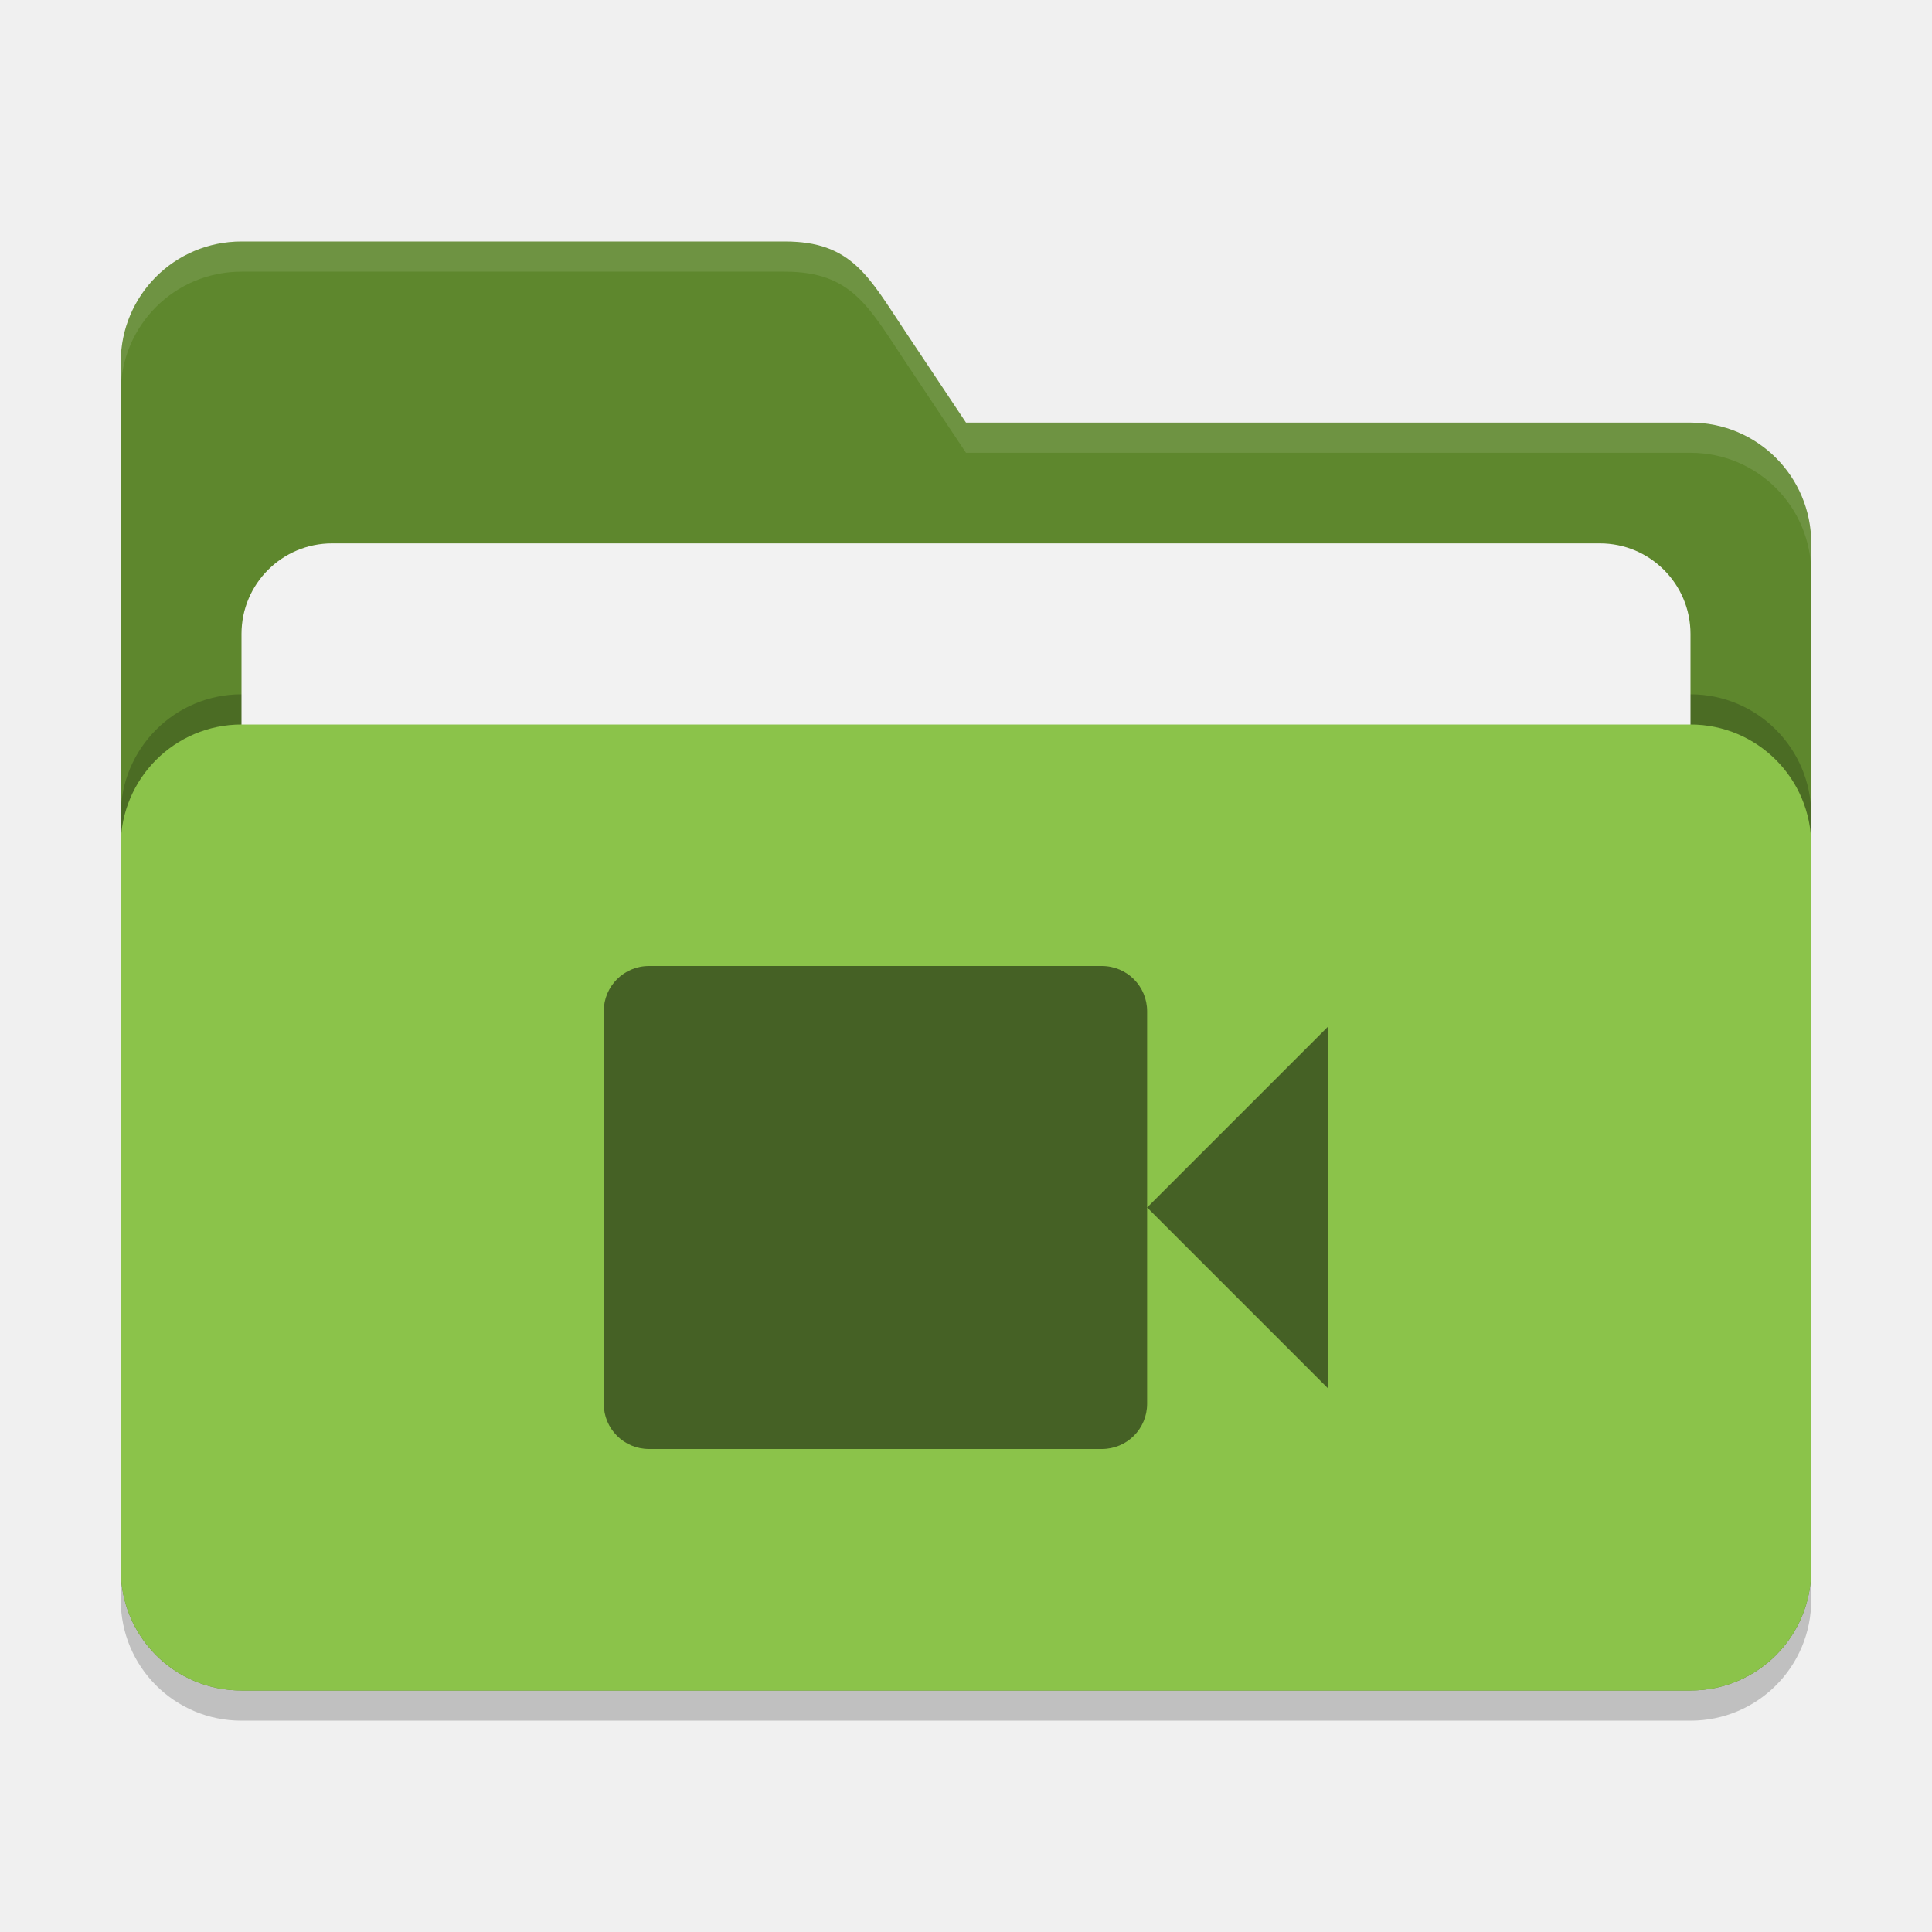
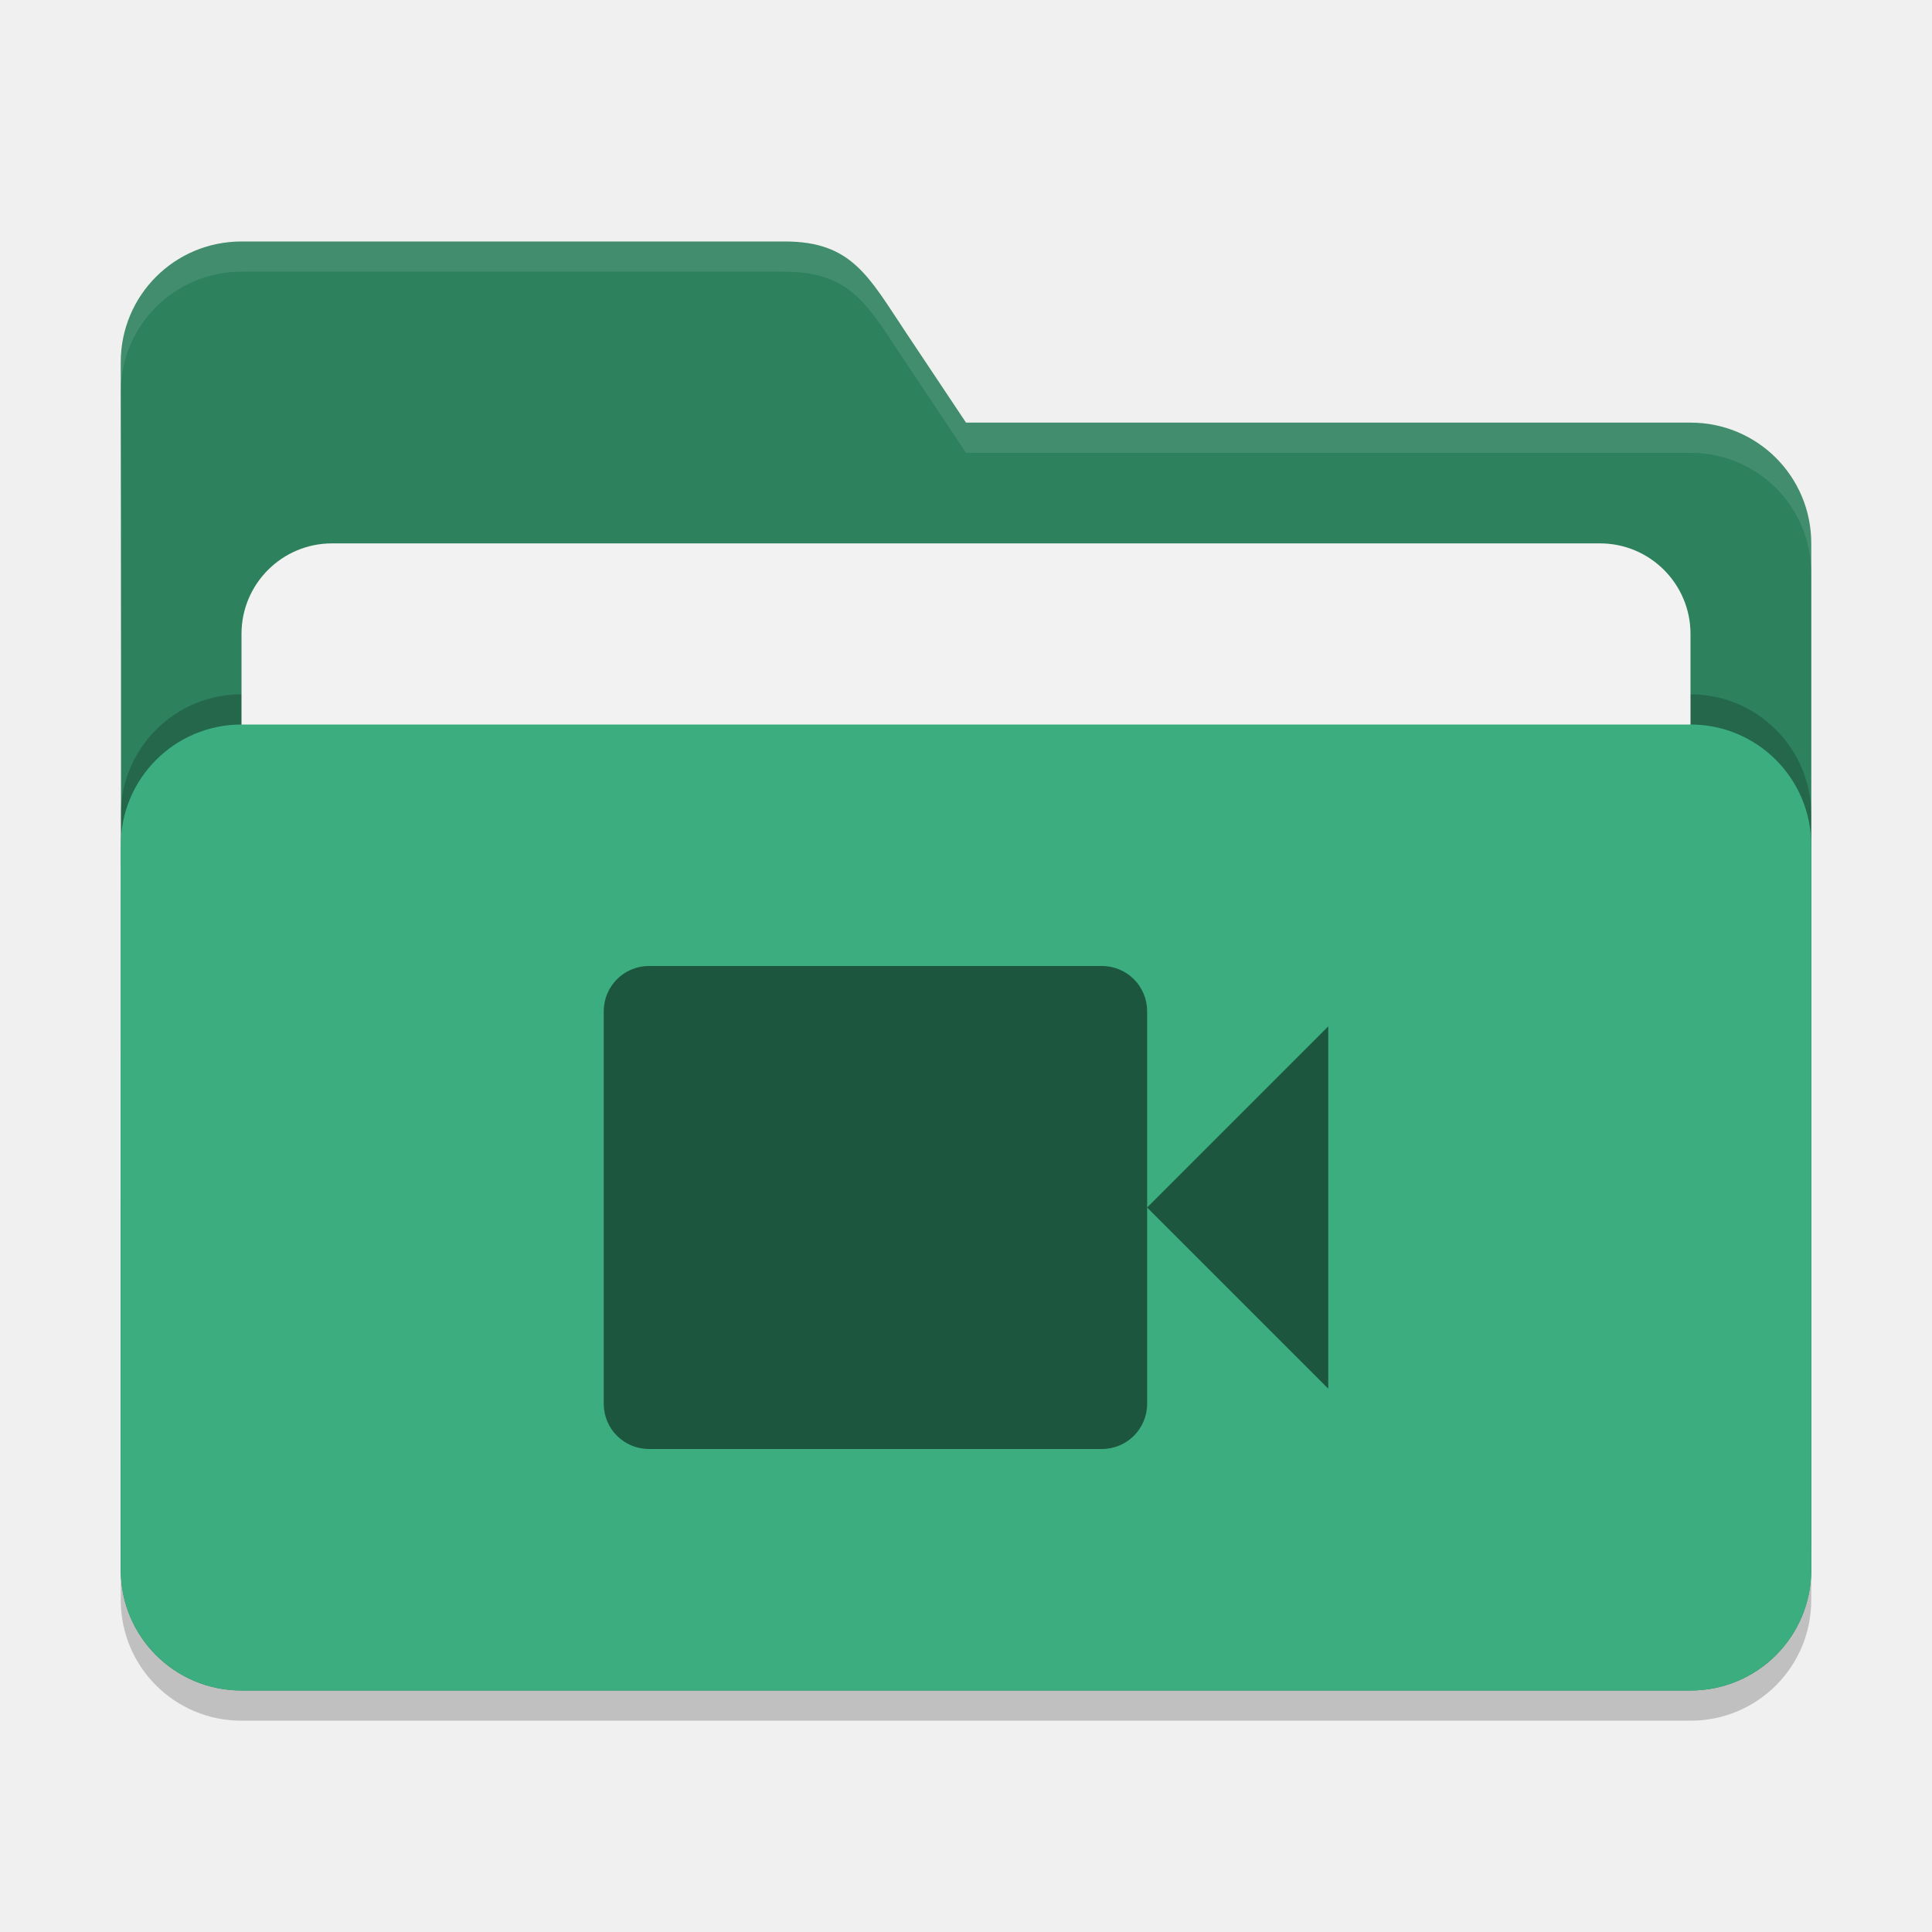
<svg xmlns="http://www.w3.org/2000/svg" width="64" height="64" viewBox="0 0 64 64" version="1.1" id="svg5">
  <defs id="defs2" />
  <path d="m 8,9 c -2.216,0 -4,1.784 -4,4 0.026,13.307 0,26.638 0,40 0,2.216 1.784,4 4,4 h 48 c 2.216,0 4,-1.784 4,-4 V 19 c 0,-2.216 -1.784,-4 -4,-4 H 32 L 30,12 C 28.771,10.156 28.216,9 26,9 Z" style="opacity:0.2;fill:#000000;fill-opacity:1;stroke-width:4;stroke-linecap:square" id="path2595" />
-   <path d="m 8,8 c -2.216,0 -4,1.784 -4,4 0.026,13.307 0,26.638 0,40 0,2.216 1.784,4 4,4 h 48 c 2.216,0 4,-1.784 4,-4 V 18 c 0,-2.216 -1.784,-4 -4,-4 H 32 L 30,11 C 28.771,9.156 28.216,8 26,8 Z" style="fill:#5e872d;fill-opacity:1;stroke-width:4;stroke-linecap:square" id="path2567" />
+   <path d="m 8,8 c -2.216,0 -4,1.784 -4,4 0.026,13.307 0,26.638 0,40 0,2.216 1.784,4 4,4 h 48 c 2.216,0 4,-1.784 4,-4 V 18 c 0,-2.216 -1.784,-4 -4,-4 H 32 L 30,11 C 28.771,9.156 28.216,8 26,8 Z" style="fill:#2d815d;fill-opacity:1;stroke-width:4;stroke-linecap:square" id="path2567" />
  <path d="M 8,8 C 5.784,8 4,9.784 4,12 4.001,12.33 3.999,12.66 4,12.99 4.005,10.779 5.787,9 8,9 h 18 c 2.216,0 2.771,1.156 4,3 l 2,3 h 24 c 2.216,0 4,1.784 4,4 v -1 c 0,-2.216 -1.784,-4 -4,-4 H 32 L 30,11 C 28.771,9.156 28.216,8 26,8 Z" style="fill:#ffffff;fill-opacity:1;stroke-width:4;stroke-linecap:square;opacity:0.1" id="path2855" />
  <rect style="opacity:0.2;fill:#000000;fill-opacity:1;stroke-width:4;stroke-linecap:square" id="rect2667" width="56" height="32" x="4" y="23" ry="4" />
  <rect style="opacity:1;fill:#f2f2f2;fill-opacity:1;stroke-width:4;stroke-linecap:square" id="rect3435" width="48" height="25" x="8" y="18" ry="3" />
-   <rect style="opacity:1;fill:#8bc34a;fill-opacity:1;stroke-width:4;stroke-linecap:square" id="rect2727" width="56" height="32" x="4" y="24" ry="4" />
+   <rect style="opacity:1;fill:#3bad7e;fill-opacity:1;stroke-width:4;stroke-linecap:square" id="rect2727" width="56" height="32" x="4" y="24" ry="4" />
  <path d="m 21.5,32 c -0.832,0 -1.5,0.67 -1.5,1.5 v 13 c 0,0.832 0.668,1.5 1.5,1.5 h 15 c 0.832,0 1.5,-0.668 1.5,-1.5 v -6.5 -6.5 c 0,-0.83 -0.668,-1.5 -1.5,-1.5 z m 16.5,8 6,6 v -12 z" style="opacity:0.5;fill:#000000;stroke-width:2" id="path308" />
</svg>
